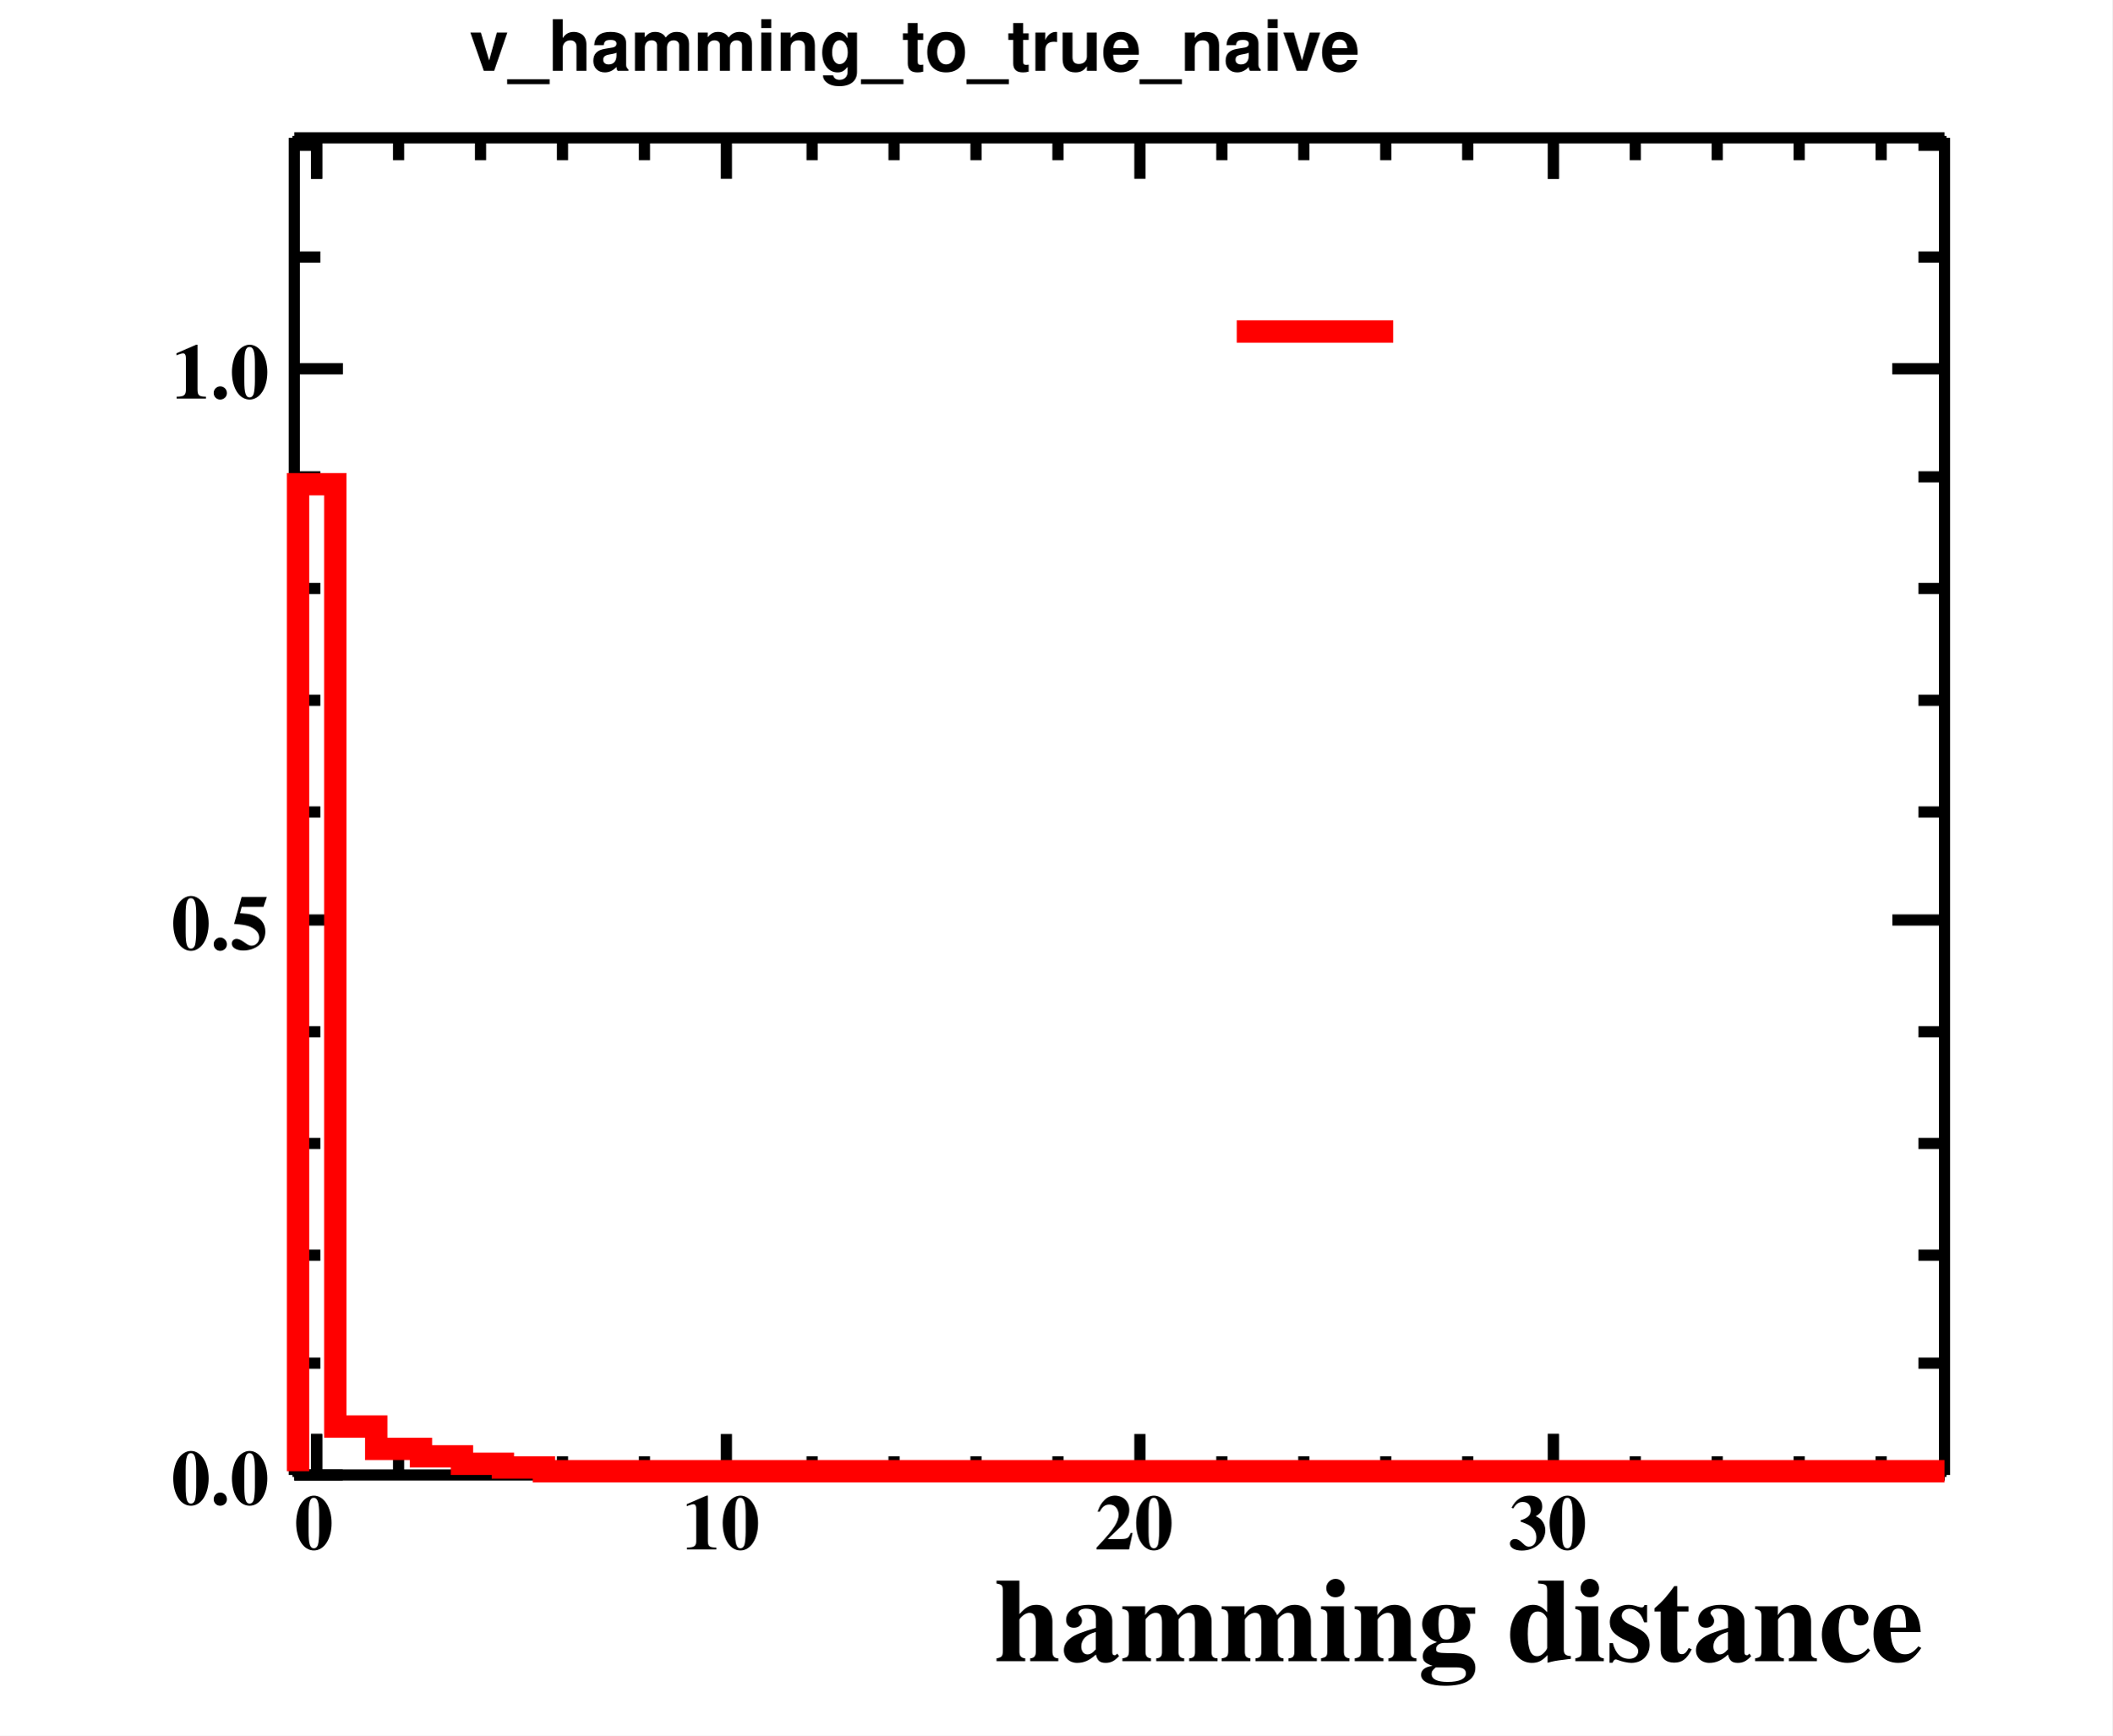
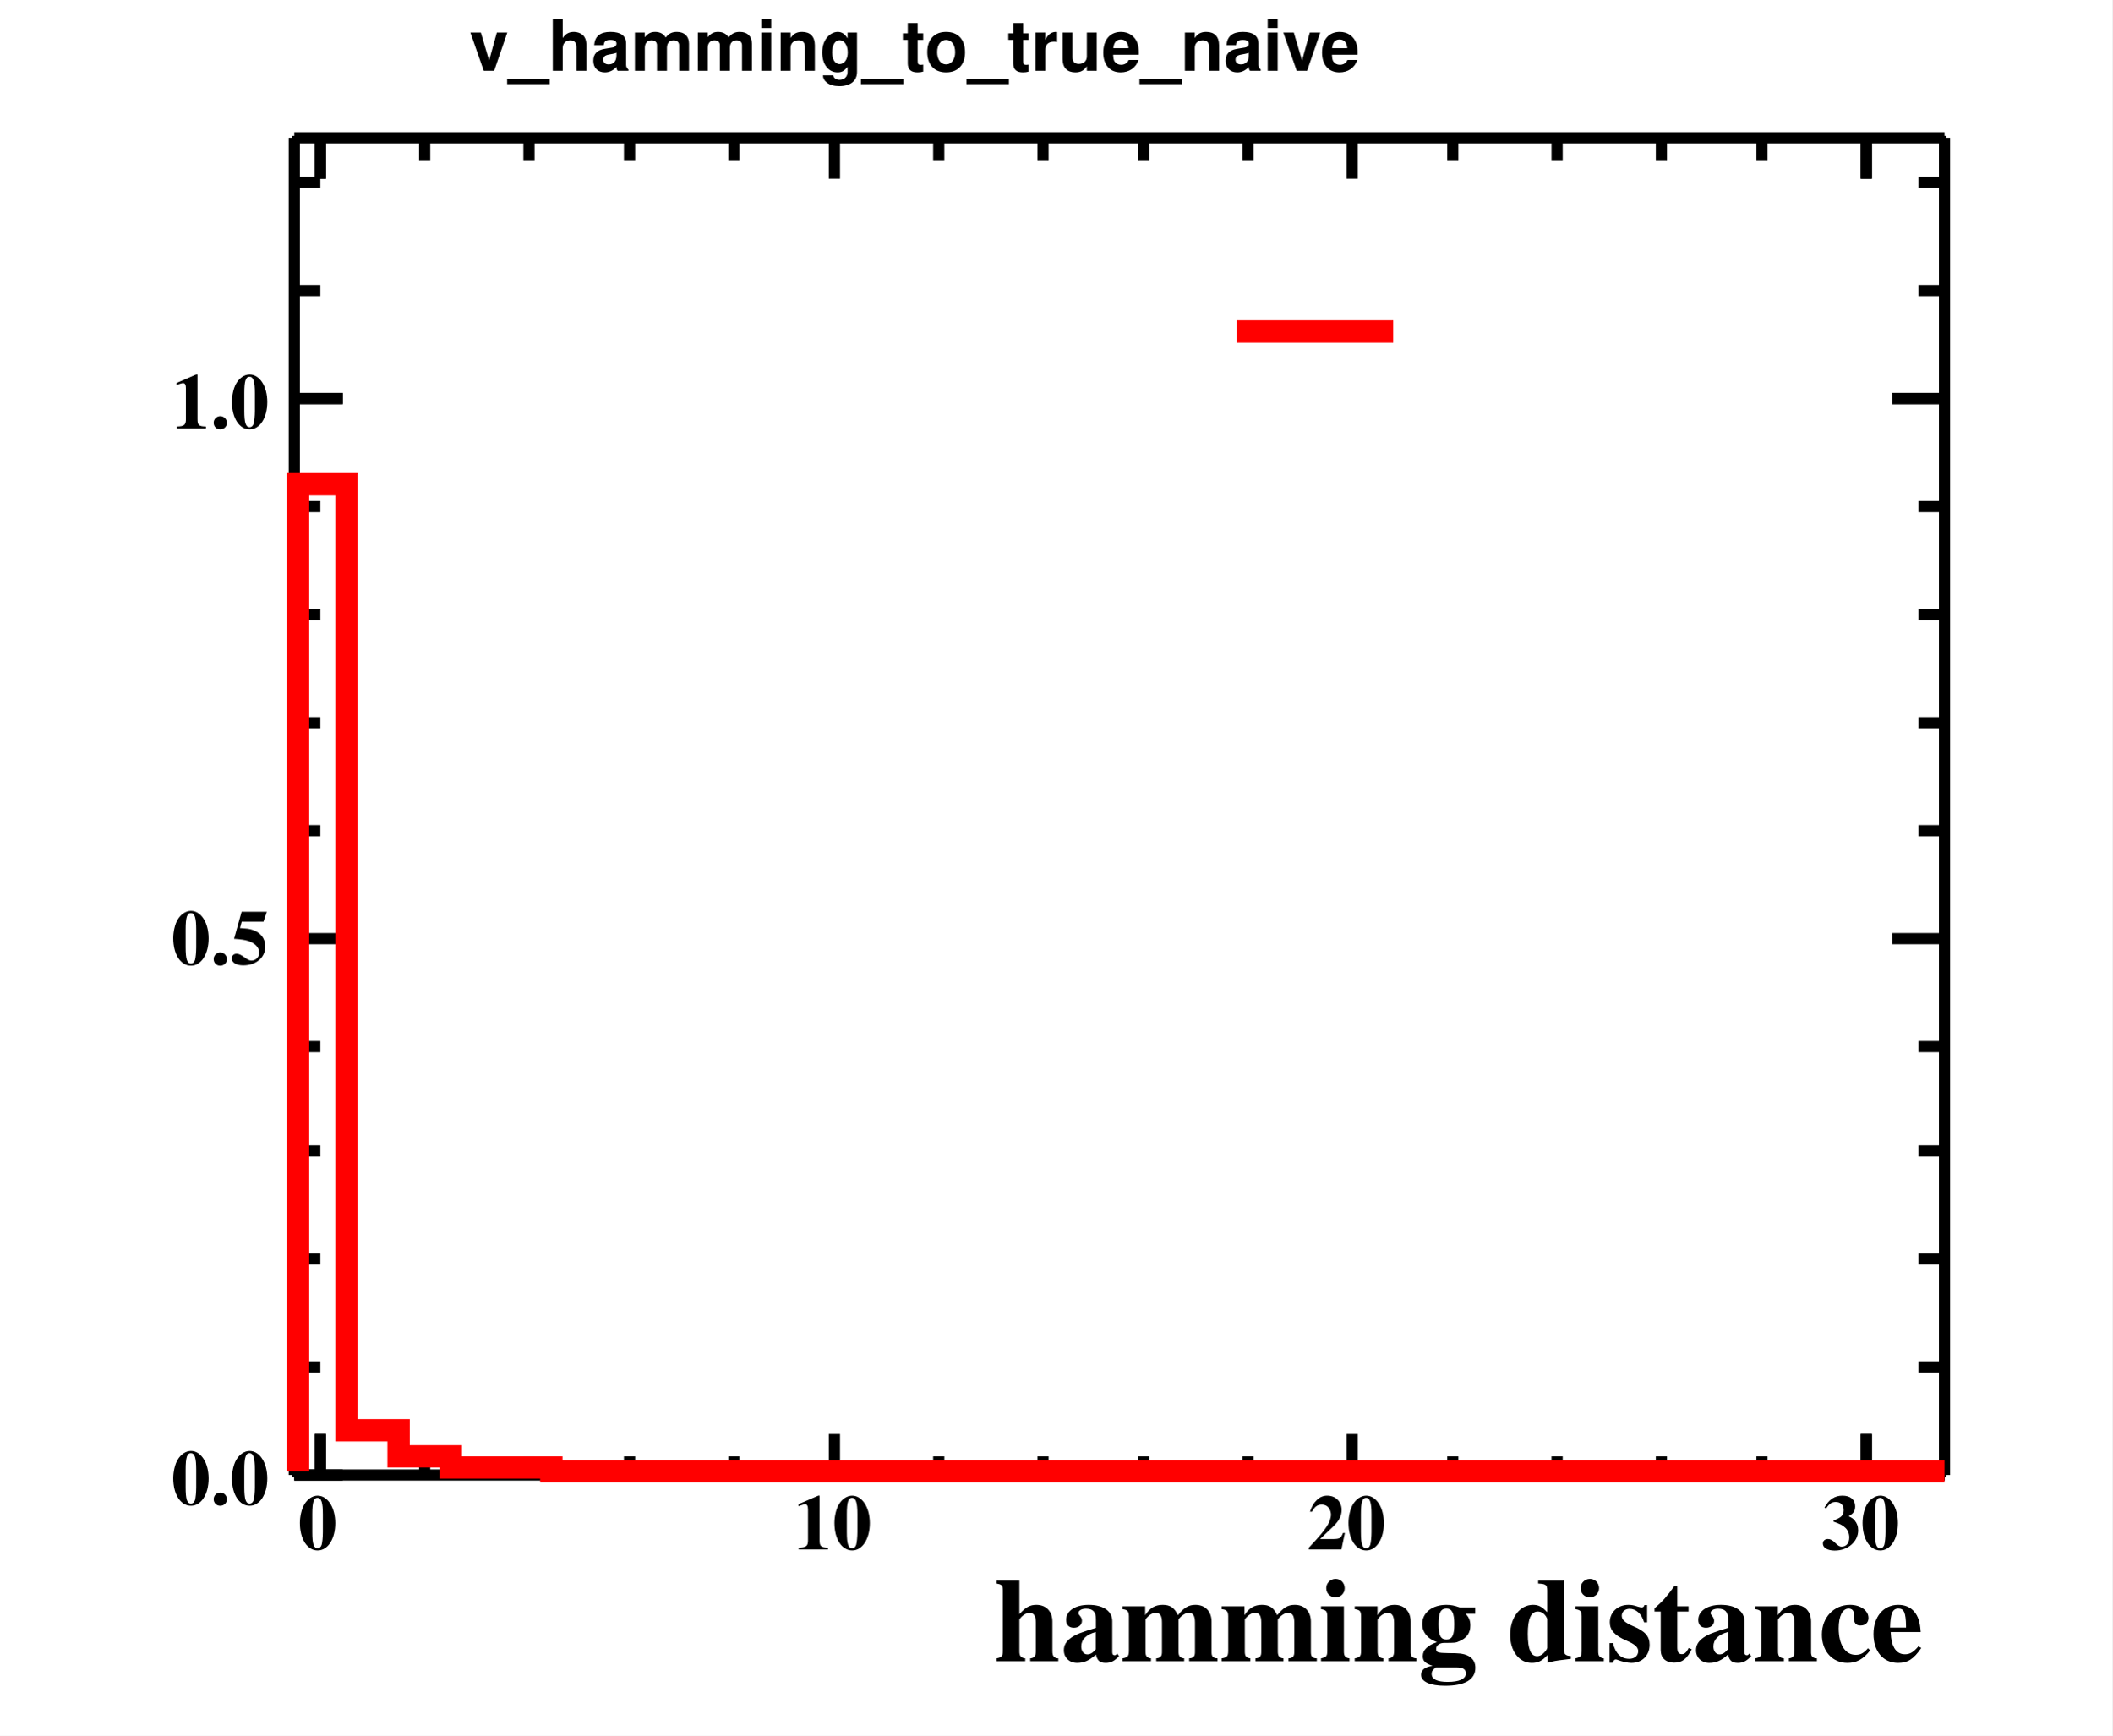
<svg xmlns="http://www.w3.org/2000/svg" width="567" height="466" viewBox="0 0 567 466">
  <defs>
</defs>
  <rect x="0" y="0" width="567" height="466" fill="white" />
  <rect x="79" y="37" width="443" height="359" fill="none" stroke="black" />
  <rect x="79" y="37" width="443" height="359" fill="none" stroke="black" />
  <path d="M79,396h 443" fill="none" stroke="black" stroke-width="3" />
  <text x="267" y="446" fill="black" font-size="32" font-family="Times" font-weight="bold">
hamming distance
</text>
-   <path d="M85,385v 11" fill="none" stroke="black" stroke-width="3" />
-   <path d="M107,391v 5" fill="none" stroke="black" stroke-width="3" />
-   <path d="M129,391v 5" fill="none" stroke="black" stroke-width="3" />
-   <path d="M151,391v 5" fill="none" stroke="black" stroke-width="3" />
-   <path d="M173,391v 5" fill="none" stroke="black" stroke-width="3" />
-   <path d="M195,385v 11" fill="none" stroke="black" stroke-width="3" />
-   <path d="M218,391v 5" fill="none" stroke="black" stroke-width="3" />
-   <path d="M240,391v 5" fill="none" stroke="black" stroke-width="3" />
-   <path d="M262,391v 5" fill="none" stroke="black" stroke-width="3" />
-   <path d="M284,391v 5" fill="none" stroke="black" stroke-width="3" />
-   <path d="M306,385v 11" fill="none" stroke="black" stroke-width="3" />
-   <path d="M328,391v 5" fill="none" stroke="black" stroke-width="3" />
-   <path d="M350,391v 5" fill="none" stroke="black" stroke-width="3" />
-   <path d="M372,391v 5" fill="none" stroke="black" stroke-width="3" />
-   <path d="M394,391v 5" fill="none" stroke="black" stroke-width="3" />
-   <path d="M417,385v 11" fill="none" stroke="black" stroke-width="3" />
-   <path d="M85,385v 11" fill="none" stroke="black" stroke-width="3" />
-   <path d="M417,385v 11" fill="none" stroke="black" stroke-width="3" />
-   <path d="M439,391v 5" fill="none" stroke="black" stroke-width="3" />
-   <path d="M461,391v 5" fill="none" stroke="black" stroke-width="3" />
-   <path d="M483,391v 5" fill="none" stroke="black" stroke-width="3" />
-   <path d="M505,391v 5" fill="none" stroke="black" stroke-width="3" />
-   <text x="79" y="416" fill="black" font-size="21" font-family="Times" font-weight="bold">
+   <path d="M86,385v 11" fill="none" stroke="black" stroke-width="3" />
+   <path d="M114,391v 5" fill="none" stroke="black" stroke-width="3" />
+   <path d="M142,391v 5" fill="none" stroke="black" stroke-width="3" />
+   <path d="M169,391v 5" fill="none" stroke="black" stroke-width="3" />
+   <path d="M197,391v 5" fill="none" stroke="black" stroke-width="3" />
+   <path d="M224,385v 11" fill="none" stroke="black" stroke-width="3" />
+   <path d="M252,391v 5" fill="none" stroke="black" stroke-width="3" />
+   <path d="M280,391v 5" fill="none" stroke="black" stroke-width="3" />
+   <path d="M307,391v 5" fill="none" stroke="black" stroke-width="3" />
+   <path d="M335,391v 5" fill="none" stroke="black" stroke-width="3" />
+   <path d="M363,385v 11" fill="none" stroke="black" stroke-width="3" />
+   <path d="M390,391v 5" fill="none" stroke="black" stroke-width="3" />
+   <path d="M418,391v 5" fill="none" stroke="black" stroke-width="3" />
+   <path d="M446,391v 5" fill="none" stroke="black" stroke-width="3" />
+   <path d="M473,391v 5" fill="none" stroke="black" stroke-width="3" />
+   <path d="M501,385v 11" fill="none" stroke="black" stroke-width="3" />
+   <path d="M86,385v 11" fill="none" stroke="black" stroke-width="3" />
+   <path d="M501,385v 11" fill="none" stroke="black" stroke-width="3" />
+   <text x="80" y="416" fill="black" font-size="21" font-family="Times" font-weight="bold">
0
</text>
-   <text x="183" y="416" fill="black" font-size="21" font-family="Times" font-weight="bold">
+   <text x="213" y="416" fill="black" font-size="21" font-family="Times" font-weight="bold">
10
</text>
-   <text x="294" y="416" fill="black" font-size="21" font-family="Times" font-weight="bold">
+   <text x="351" y="416" fill="black" font-size="21" font-family="Times" font-weight="bold">
20
</text>
-   <text x="405" y="416" fill="black" font-size="21" font-family="Times" font-weight="bold">
+   <text x="489" y="416" fill="black" font-size="21" font-family="Times" font-weight="bold">
30
</text>
  <path d="M79,37h 443" fill="none" stroke="black" stroke-width="3" />
-   <path d="M85,48v -11" fill="none" stroke="black" stroke-width="3" />
-   <path d="M107,43v -6" fill="none" stroke="black" stroke-width="3" />
-   <path d="M129,43v -6" fill="none" stroke="black" stroke-width="3" />
-   <path d="M151,43v -6" fill="none" stroke="black" stroke-width="3" />
-   <path d="M173,43v -6" fill="none" stroke="black" stroke-width="3" />
-   <path d="M195,48v -11" fill="none" stroke="black" stroke-width="3" />
-   <path d="M218,43v -6" fill="none" stroke="black" stroke-width="3" />
-   <path d="M240,43v -6" fill="none" stroke="black" stroke-width="3" />
-   <path d="M262,43v -6" fill="none" stroke="black" stroke-width="3" />
-   <path d="M284,43v -6" fill="none" stroke="black" stroke-width="3" />
-   <path d="M306,48v -11" fill="none" stroke="black" stroke-width="3" />
-   <path d="M328,43v -6" fill="none" stroke="black" stroke-width="3" />
-   <path d="M350,43v -6" fill="none" stroke="black" stroke-width="3" />
-   <path d="M372,43v -6" fill="none" stroke="black" stroke-width="3" />
-   <path d="M394,43v -6" fill="none" stroke="black" stroke-width="3" />
-   <path d="M417,48v -11" fill="none" stroke="black" stroke-width="3" />
-   <path d="M85,48v -11" fill="none" stroke="black" stroke-width="3" />
-   <path d="M417,48v -11" fill="none" stroke="black" stroke-width="3" />
-   <path d="M439,43v -6" fill="none" stroke="black" stroke-width="3" />
-   <path d="M461,43v -6" fill="none" stroke="black" stroke-width="3" />
-   <path d="M483,43v -6" fill="none" stroke="black" stroke-width="3" />
-   <path d="M505,43v -6" fill="none" stroke="black" stroke-width="3" />
+   <path d="M86,48v -11" fill="none" stroke="black" stroke-width="3" />
+   <path d="M114,43v -6" fill="none" stroke="black" stroke-width="3" />
+   <path d="M142,43v -6" fill="none" stroke="black" stroke-width="3" />
+   <path d="M169,43v -6" fill="none" stroke="black" stroke-width="3" />
+   <path d="M197,43v -6" fill="none" stroke="black" stroke-width="3" />
+   <path d="M224,48v -11" fill="none" stroke="black" stroke-width="3" />
+   <path d="M252,43v -6" fill="none" stroke="black" stroke-width="3" />
+   <path d="M280,43v -6" fill="none" stroke="black" stroke-width="3" />
+   <path d="M307,43v -6" fill="none" stroke="black" stroke-width="3" />
+   <path d="M335,43v -6" fill="none" stroke="black" stroke-width="3" />
+   <path d="M363,48v -11" fill="none" stroke="black" stroke-width="3" />
+   <path d="M390,43v -6" fill="none" stroke="black" stroke-width="3" />
+   <path d="M418,43v -6" fill="none" stroke="black" stroke-width="3" />
+   <path d="M446,43v -6" fill="none" stroke="black" stroke-width="3" />
+   <path d="M473,43v -6" fill="none" stroke="black" stroke-width="3" />
+   <path d="M501,48v -11" fill="none" stroke="black" stroke-width="3" />
+   <path d="M86,48v -11" fill="none" stroke="black" stroke-width="3" />
+   <path d="M501,48v -11" fill="none" stroke="black" stroke-width="3" />
  <path d="M79,396v -359" fill="none" stroke="black" stroke-width="3" />
  <path d="M92,396h -13" fill="none" stroke="black" stroke-width="3" />
-   <path d="M86,366h -7" fill="none" stroke="black" stroke-width="3" />
-   <path d="M86,337h -7" fill="none" stroke="black" stroke-width="3" />
-   <path d="M86,307h -7" fill="none" stroke="black" stroke-width="3" />
-   <path d="M86,277h -7" fill="none" stroke="black" stroke-width="3" />
-   <path d="M92,247h -13" fill="none" stroke="black" stroke-width="3" />
-   <path d="M86,218h -7" fill="none" stroke="black" stroke-width="3" />
-   <path d="M86,188h -7" fill="none" stroke="black" stroke-width="3" />
-   <path d="M86,158h -7" fill="none" stroke="black" stroke-width="3" />
-   <path d="M86,128h -7" fill="none" stroke="black" stroke-width="3" />
-   <path d="M92,99h -13" fill="none" stroke="black" stroke-width="3" />
-   <path d="M92,99h -13" fill="none" stroke="black" stroke-width="3" />
-   <path d="M86,69h -7" fill="none" stroke="black" stroke-width="3" />
-   <path d="M86,39h -7" fill="none" stroke="black" stroke-width="3" />
+   <path d="M86,367h -7" fill="none" stroke="black" stroke-width="3" />
+   <path d="M86,338h -7" fill="none" stroke="black" stroke-width="3" />
+   <path d="M86,309h -7" fill="none" stroke="black" stroke-width="3" />
+   <path d="M86,281h -7" fill="none" stroke="black" stroke-width="3" />
+   <path d="M92,252h -13" fill="none" stroke="black" stroke-width="3" />
+   <path d="M86,223h -7" fill="none" stroke="black" stroke-width="3" />
+   <path d="M86,194h -7" fill="none" stroke="black" stroke-width="3" />
+   <path d="M86,165h -7" fill="none" stroke="black" stroke-width="3" />
+   <path d="M86,136h -7" fill="none" stroke="black" stroke-width="3" />
+   <path d="M92,107h -13" fill="none" stroke="black" stroke-width="3" />
+   <path d="M92,107h -13" fill="none" stroke="black" stroke-width="3" />
+   <path d="M86,78h -7" fill="none" stroke="black" stroke-width="3" />
+   <path d="M86,49h -7" fill="none" stroke="black" stroke-width="3" />
  <text x="46" y="404" fill="black" font-size="21" font-family="Times" font-weight="bold">
0.0
</text>
-   <text x="46" y="255" fill="black" font-size="21" font-family="Times" font-weight="bold">
+   <text x="46" y="259" fill="black" font-size="21" font-family="Times" font-weight="bold">
0.5
</text>
-   <text x="46" y="107" fill="black" font-size="21" font-family="Times" font-weight="bold">
+   <text x="46" y="115" fill="black" font-size="21" font-family="Times" font-weight="bold">
1.0
</text>
  <path d="M522,396v -359" fill="none" stroke="black" stroke-width="3" />
  <path d="M508,396h 14" fill="none" stroke="black" stroke-width="3" />
-   <path d="M515,366h 7" fill="none" stroke="black" stroke-width="3" />
-   <path d="M515,337h 7" fill="none" stroke="black" stroke-width="3" />
-   <path d="M515,307h 7" fill="none" stroke="black" stroke-width="3" />
-   <path d="M515,277h 7" fill="none" stroke="black" stroke-width="3" />
-   <path d="M508,247h 14" fill="none" stroke="black" stroke-width="3" />
-   <path d="M515,218h 7" fill="none" stroke="black" stroke-width="3" />
-   <path d="M515,188h 7" fill="none" stroke="black" stroke-width="3" />
-   <path d="M515,158h 7" fill="none" stroke="black" stroke-width="3" />
-   <path d="M515,128h 7" fill="none" stroke="black" stroke-width="3" />
-   <path d="M508,99h 14" fill="none" stroke="black" stroke-width="3" />
-   <path d="M508,99h 14" fill="none" stroke="black" stroke-width="3" />
-   <path d="M515,69h 7" fill="none" stroke="black" stroke-width="3" />
-   <path d="M515,39h 7" fill="none" stroke="black" stroke-width="3" />
+   <path d="M515,367h 7" fill="none" stroke="black" stroke-width="3" />
+   <path d="M515,338h 7" fill="none" stroke="black" stroke-width="3" />
+   <path d="M515,309h 7" fill="none" stroke="black" stroke-width="3" />
+   <path d="M515,281h 7" fill="none" stroke="black" stroke-width="3" />
+   <path d="M508,252h 14" fill="none" stroke="black" stroke-width="3" />
+   <path d="M515,223h 7" fill="none" stroke="black" stroke-width="3" />
+   <path d="M515,194h 7" fill="none" stroke="black" stroke-width="3" />
+   <path d="M515,165h 7" fill="none" stroke="black" stroke-width="3" />
+   <path d="M515,136h 7" fill="none" stroke="black" stroke-width="3" />
+   <path d="M508,107h 14" fill="none" stroke="black" stroke-width="3" />
+   <path d="M508,107h 14" fill="none" stroke="black" stroke-width="3" />
+   <path d="M515,78h 7" fill="none" stroke="black" stroke-width="3" />
+   <path d="M515,49h 7" fill="none" stroke="black" stroke-width="3" />
  <rect x="113" y="2" width="263" height="25" fill="white" />
  <text x="126" y="19" fill="black" font-size="19" font-family="Helvetica" font-weight="bold">
v_hamming_to_true_naive
</text>
-   <path d="M80,395v -265h 10v 253h 11v 6h 12v 2h 11v 2h 11v 1h 11v 1h 376" fill="none" stroke="#ff0000" stroke-width="6" />
+   <path d="M80,395v -265h 13v 254h 14v 7h 14v 3h 27v 1h 374" fill="none" stroke="#ff0000" stroke-width="6" />
  <path d="M332,89h 42" fill="none" stroke="#ff0000" stroke-width="6" />
  <rect x="113" y="2" width="263" height="25" fill="white" />
  <text x="126" y="19" fill="black" font-size="19" font-family="Helvetica" font-weight="bold">
v_hamming_to_true_naive
</text>
</svg>
